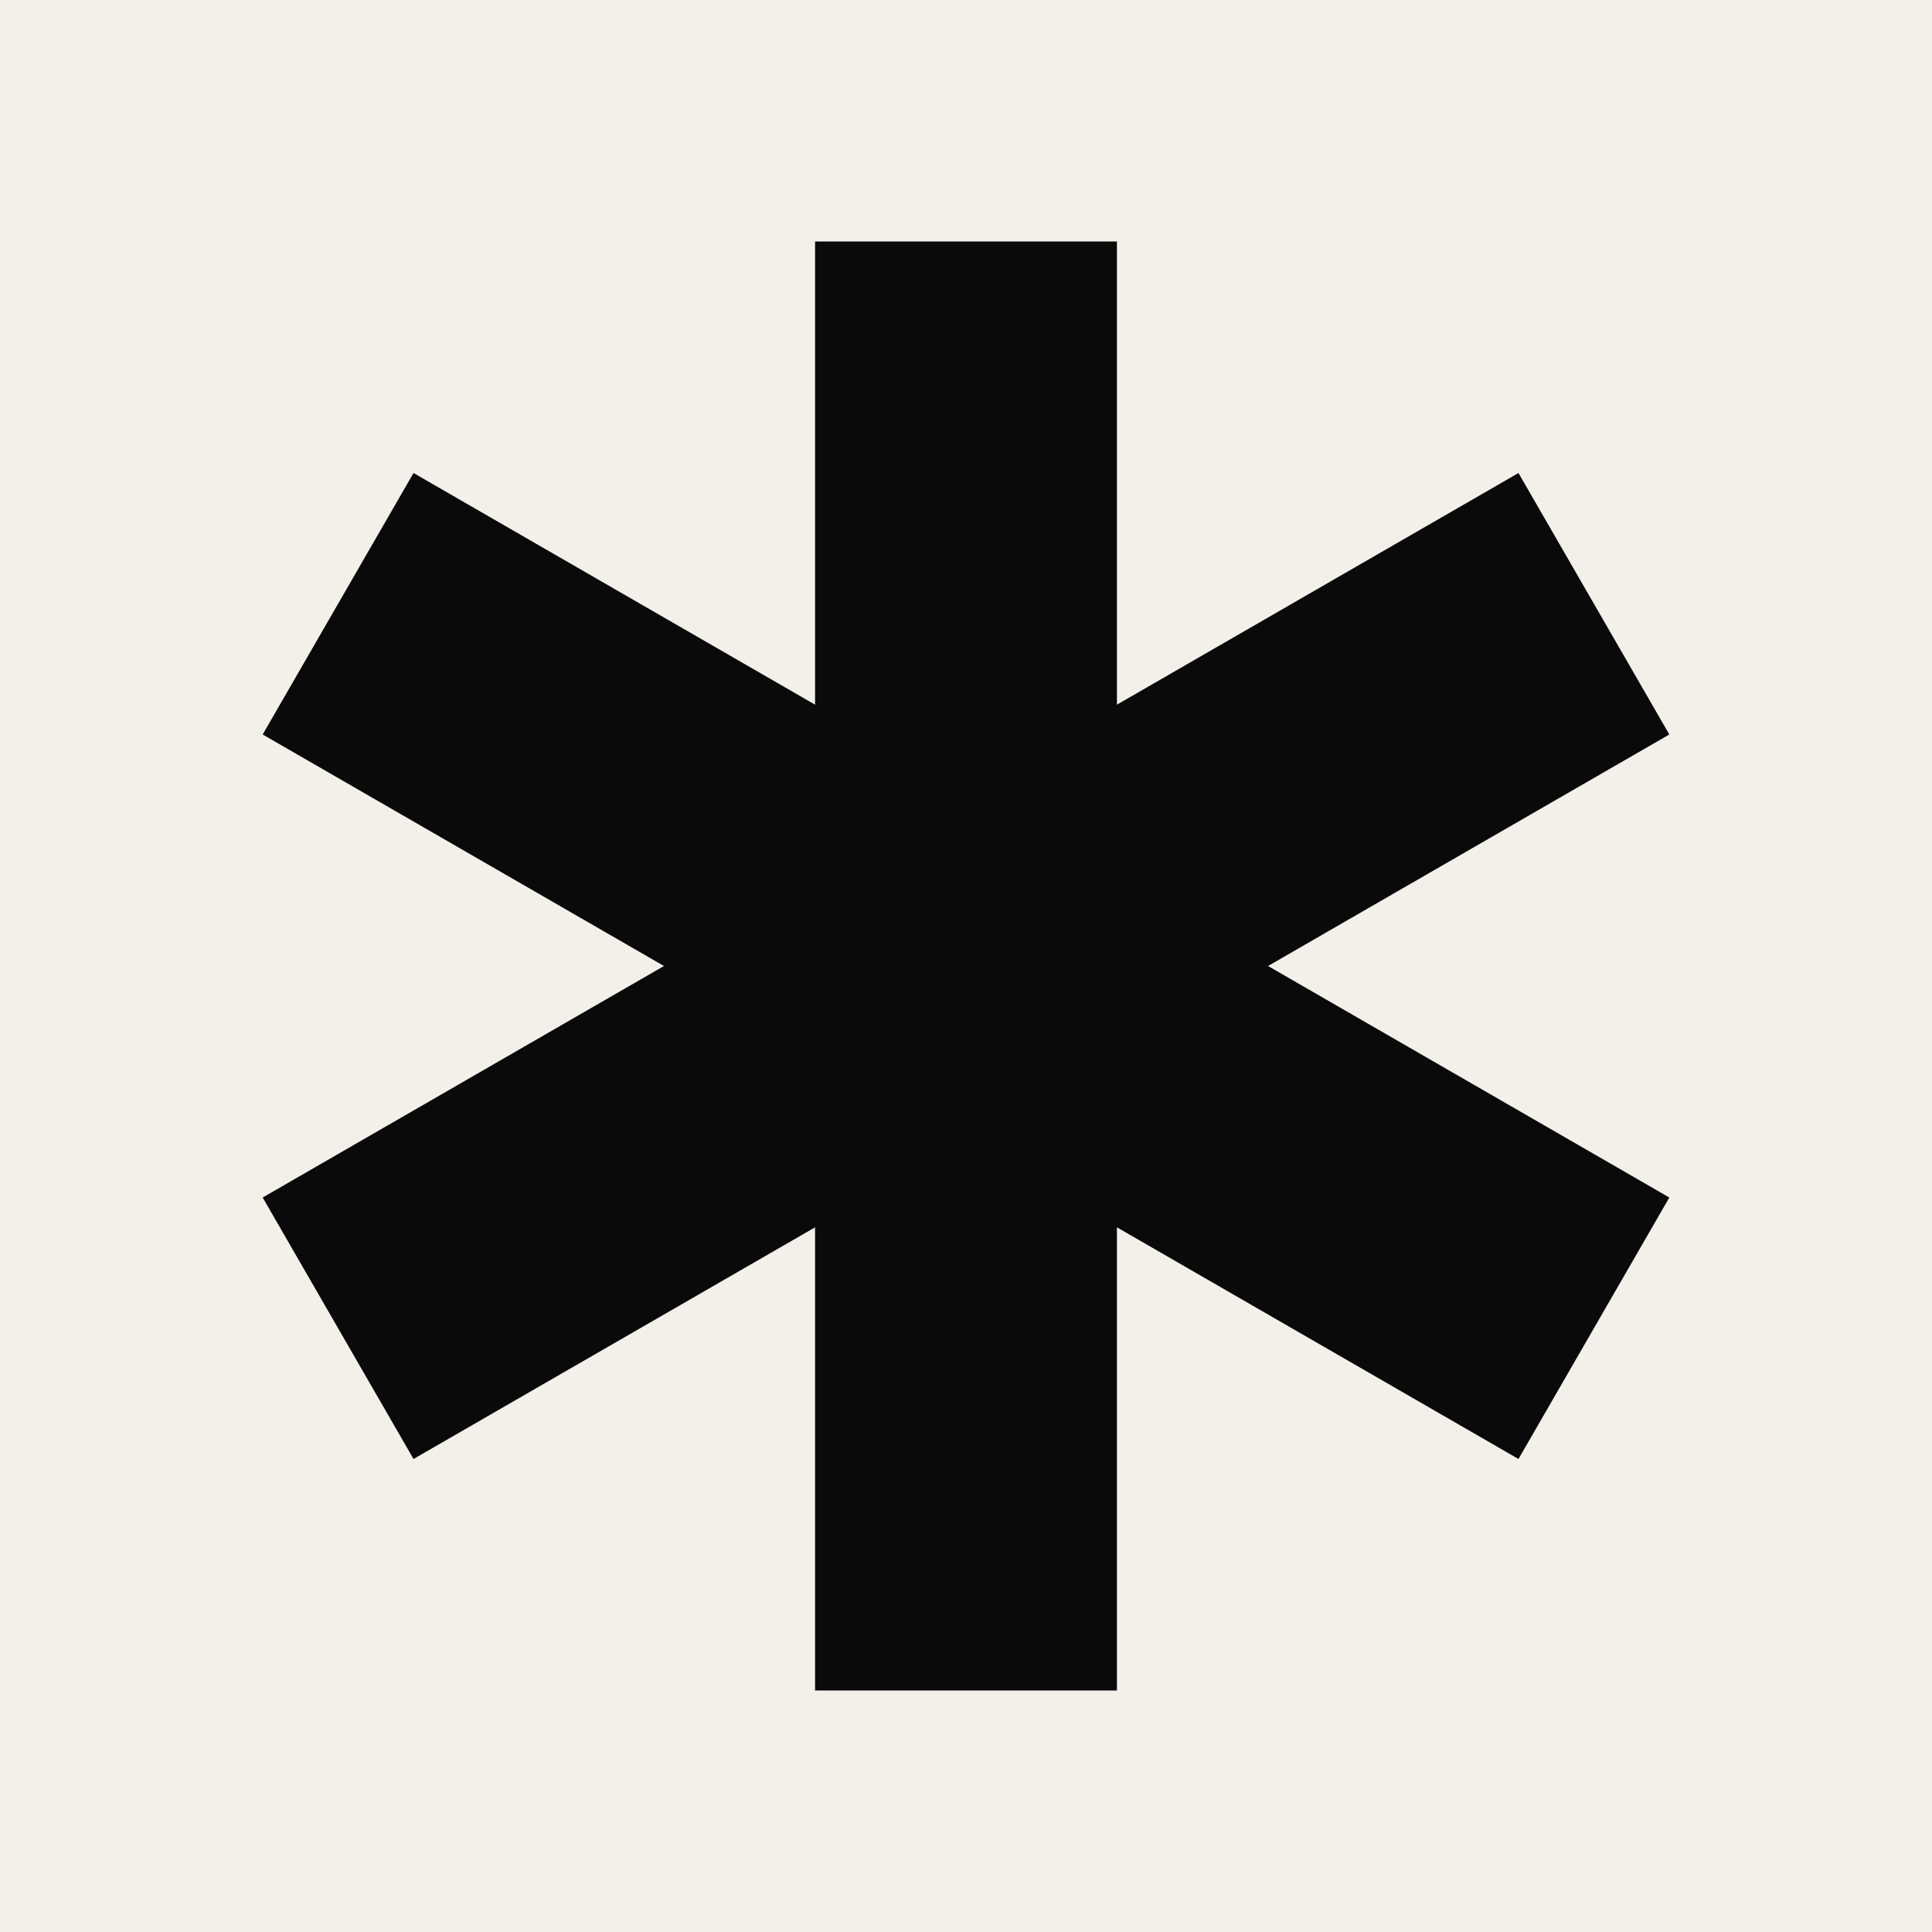
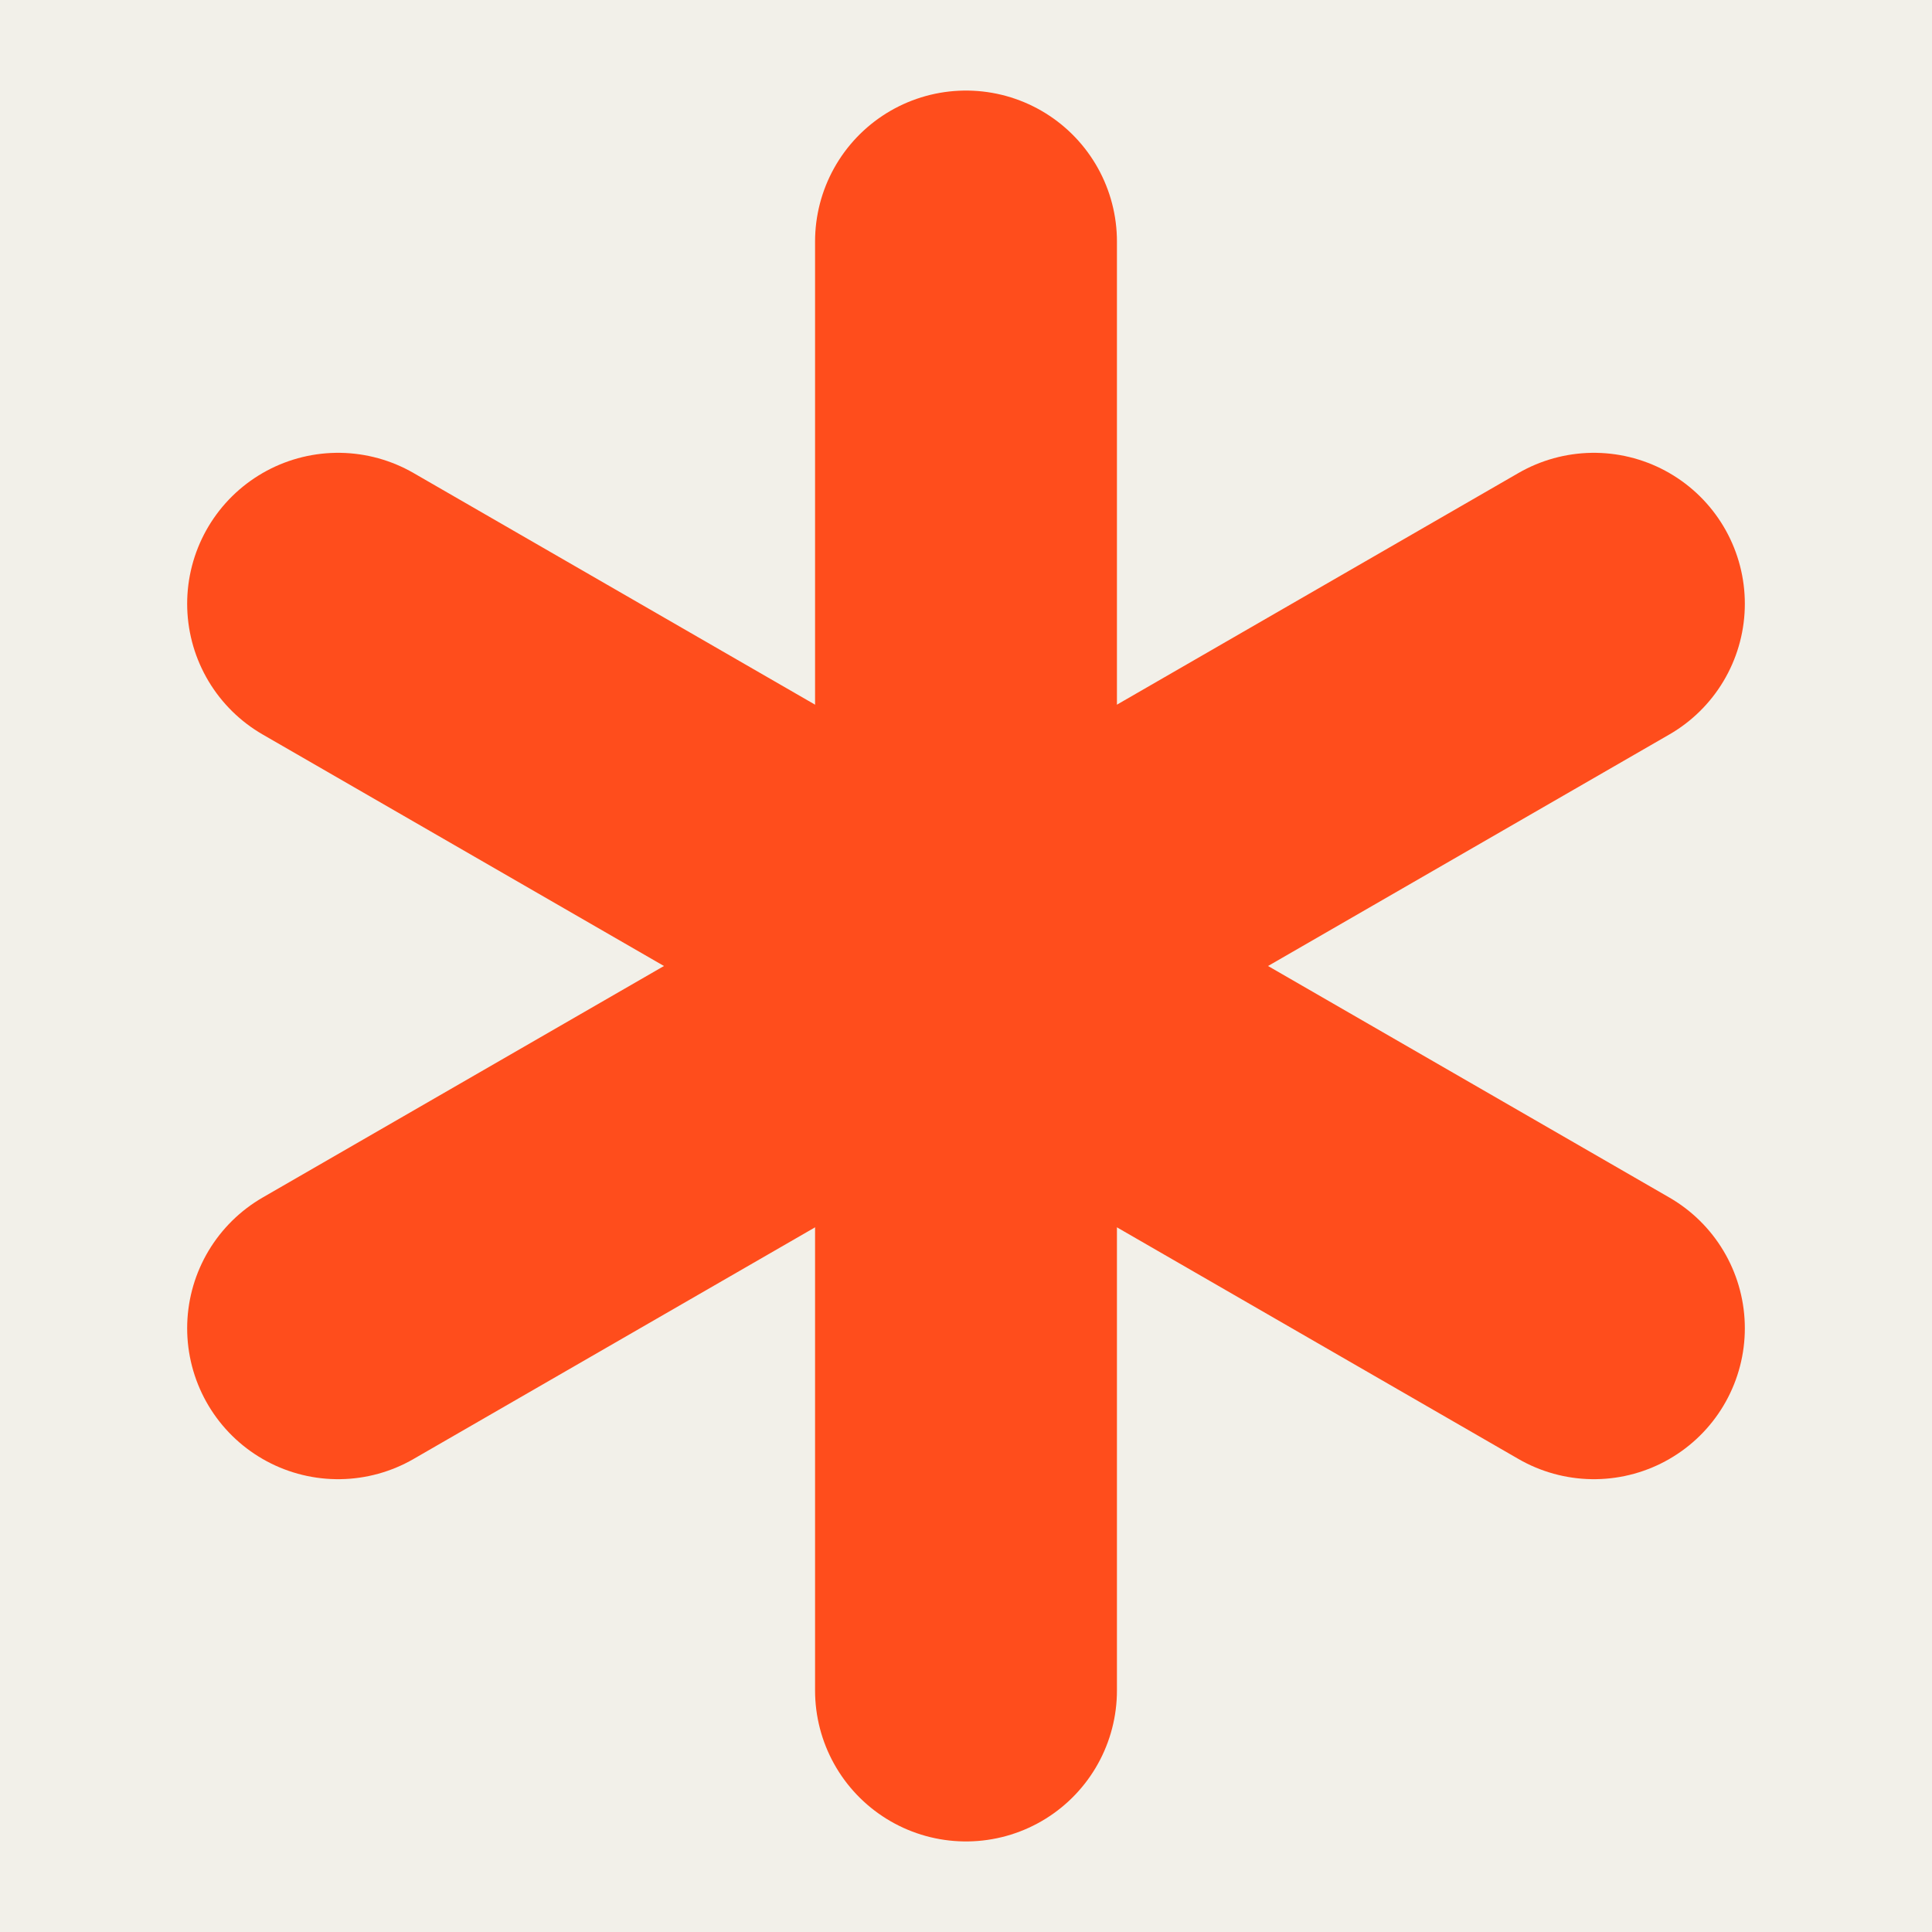
<svg xmlns="http://www.w3.org/2000/svg" viewBox="0 0 32 32">
  <rect width="32" height="32" fill="#f2f0e9" />
-   <g stroke="#0a0a0a" stroke-width="5">
+   <g stroke="#ff4d1c" stroke-width="5" stroke-linecap="round">
    <line x1="16" y1="4" x2="16" y2="28" />
    <line x1="5.6" y1="10" x2="26.4" y2="22" />
    <line x1="5.6" y1="22" x2="26.4" y2="10" />
  </g>
</svg>
